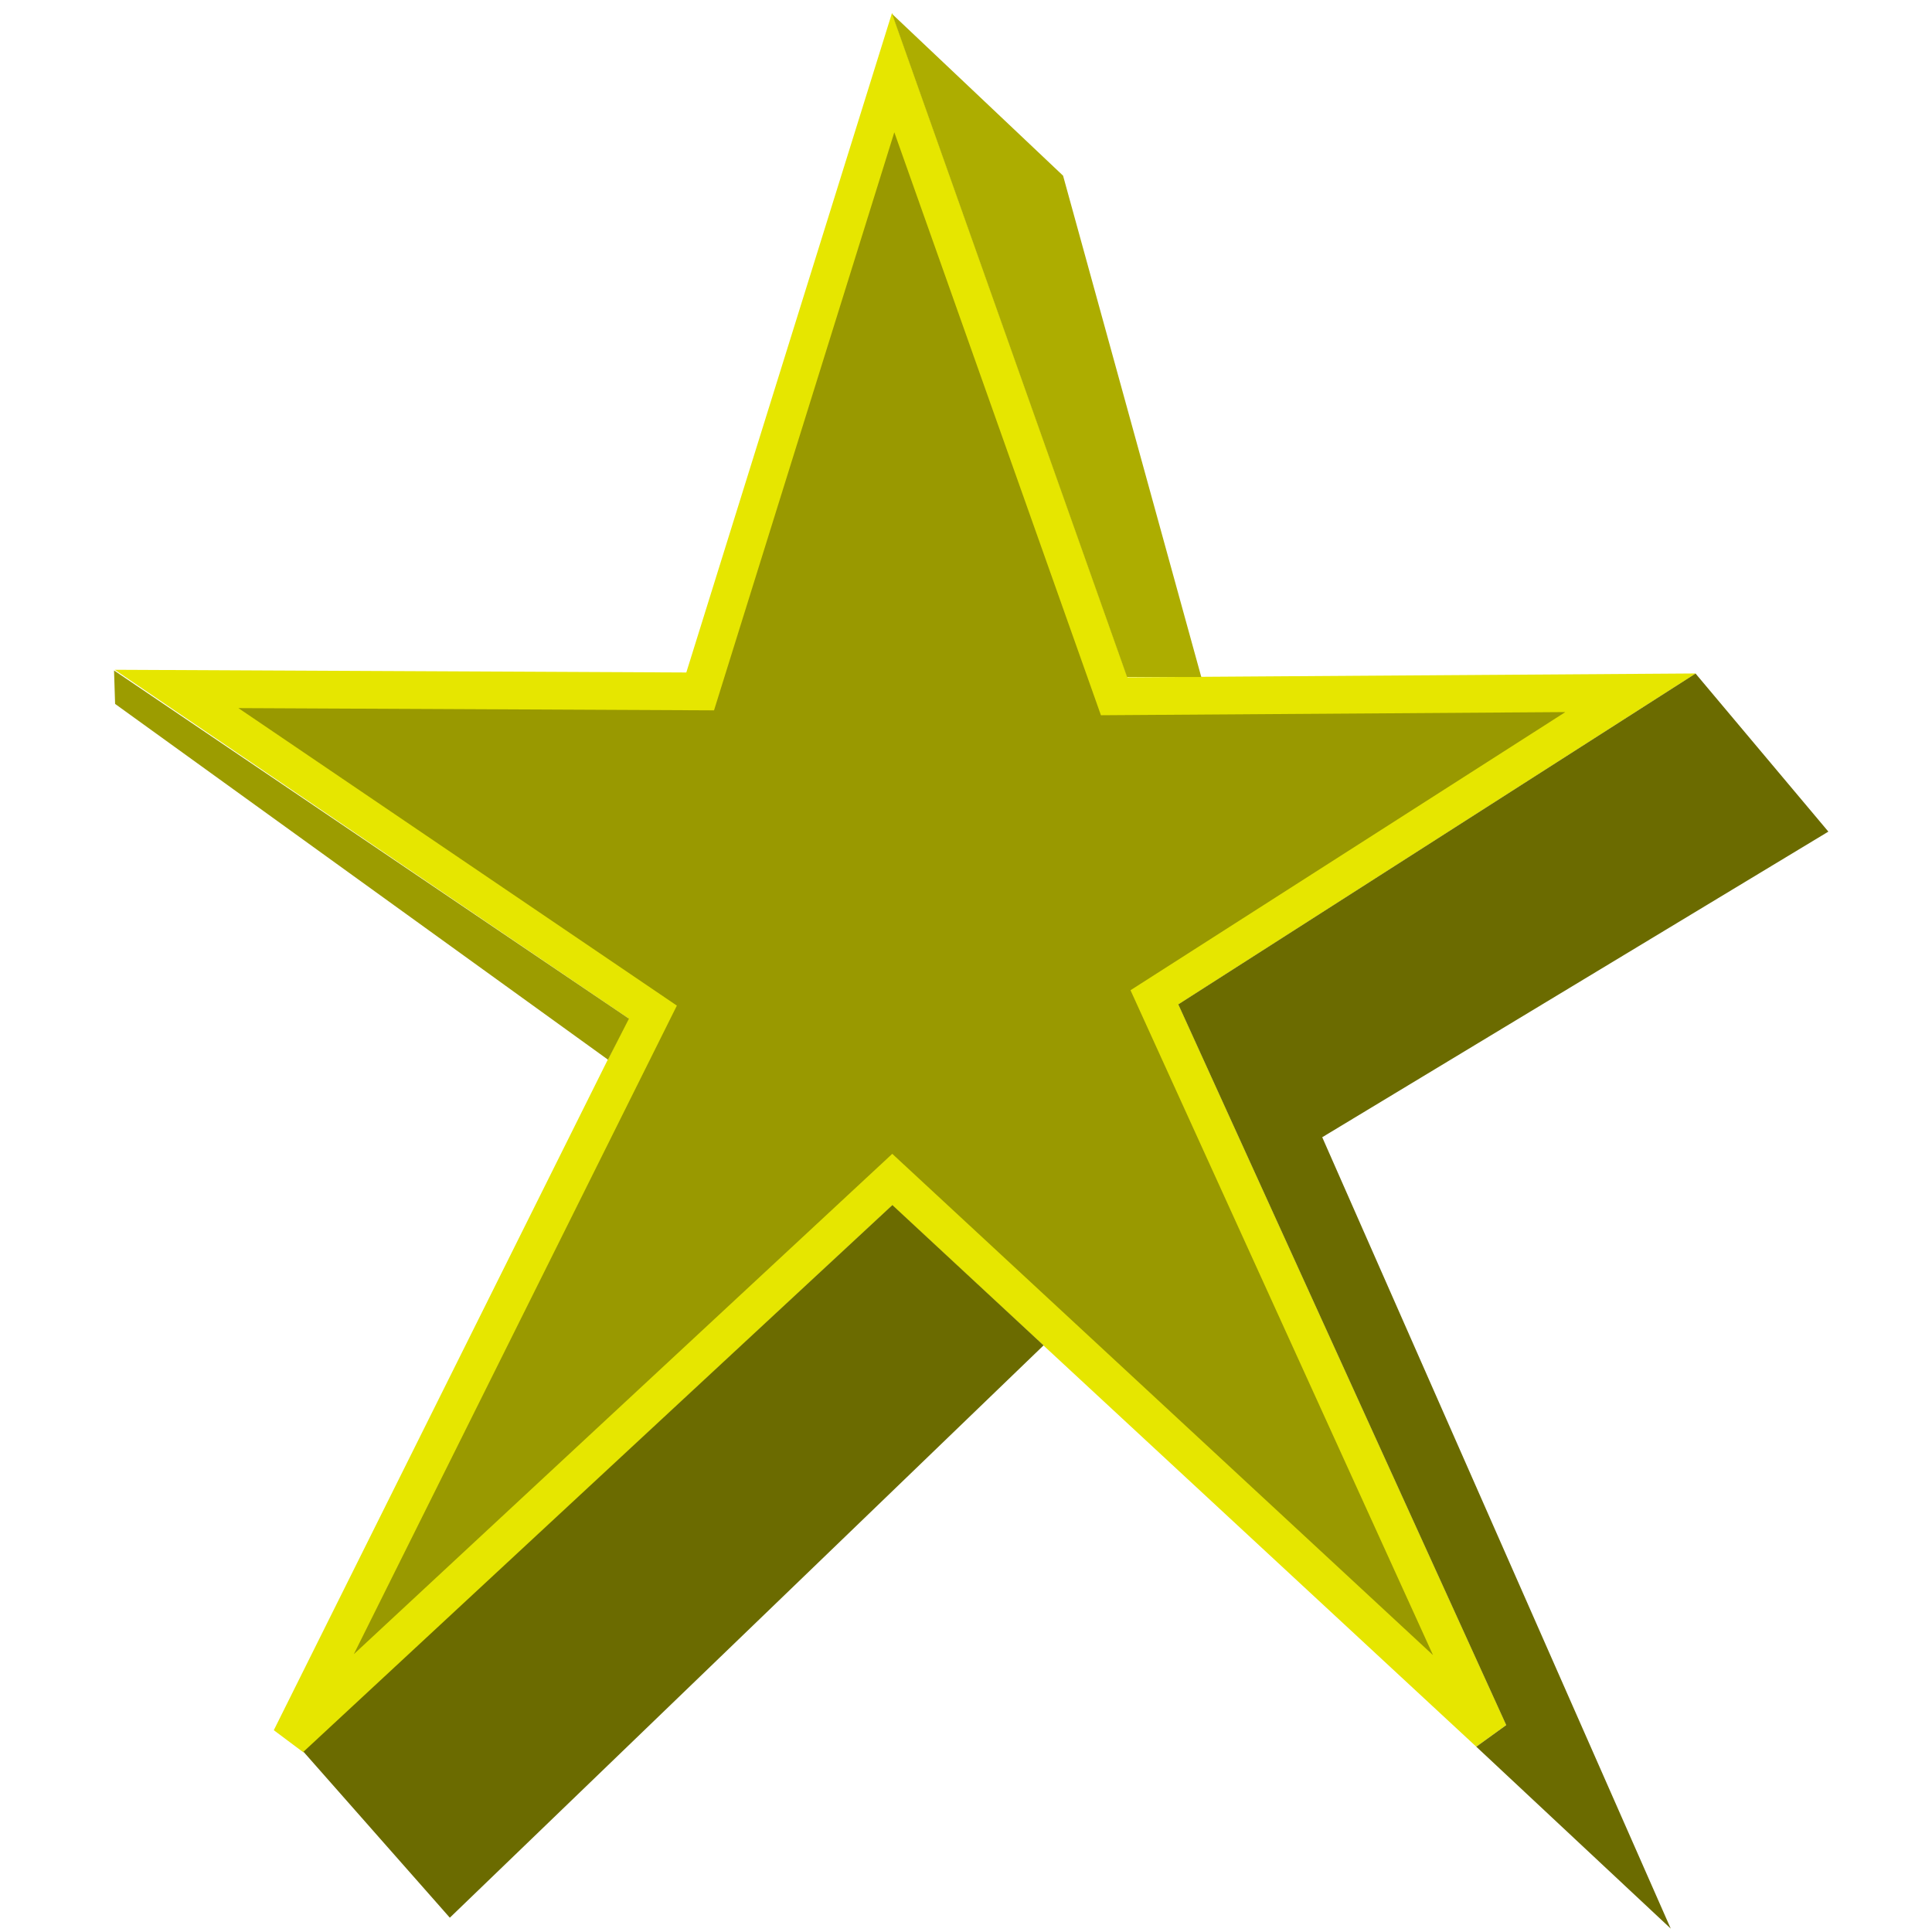
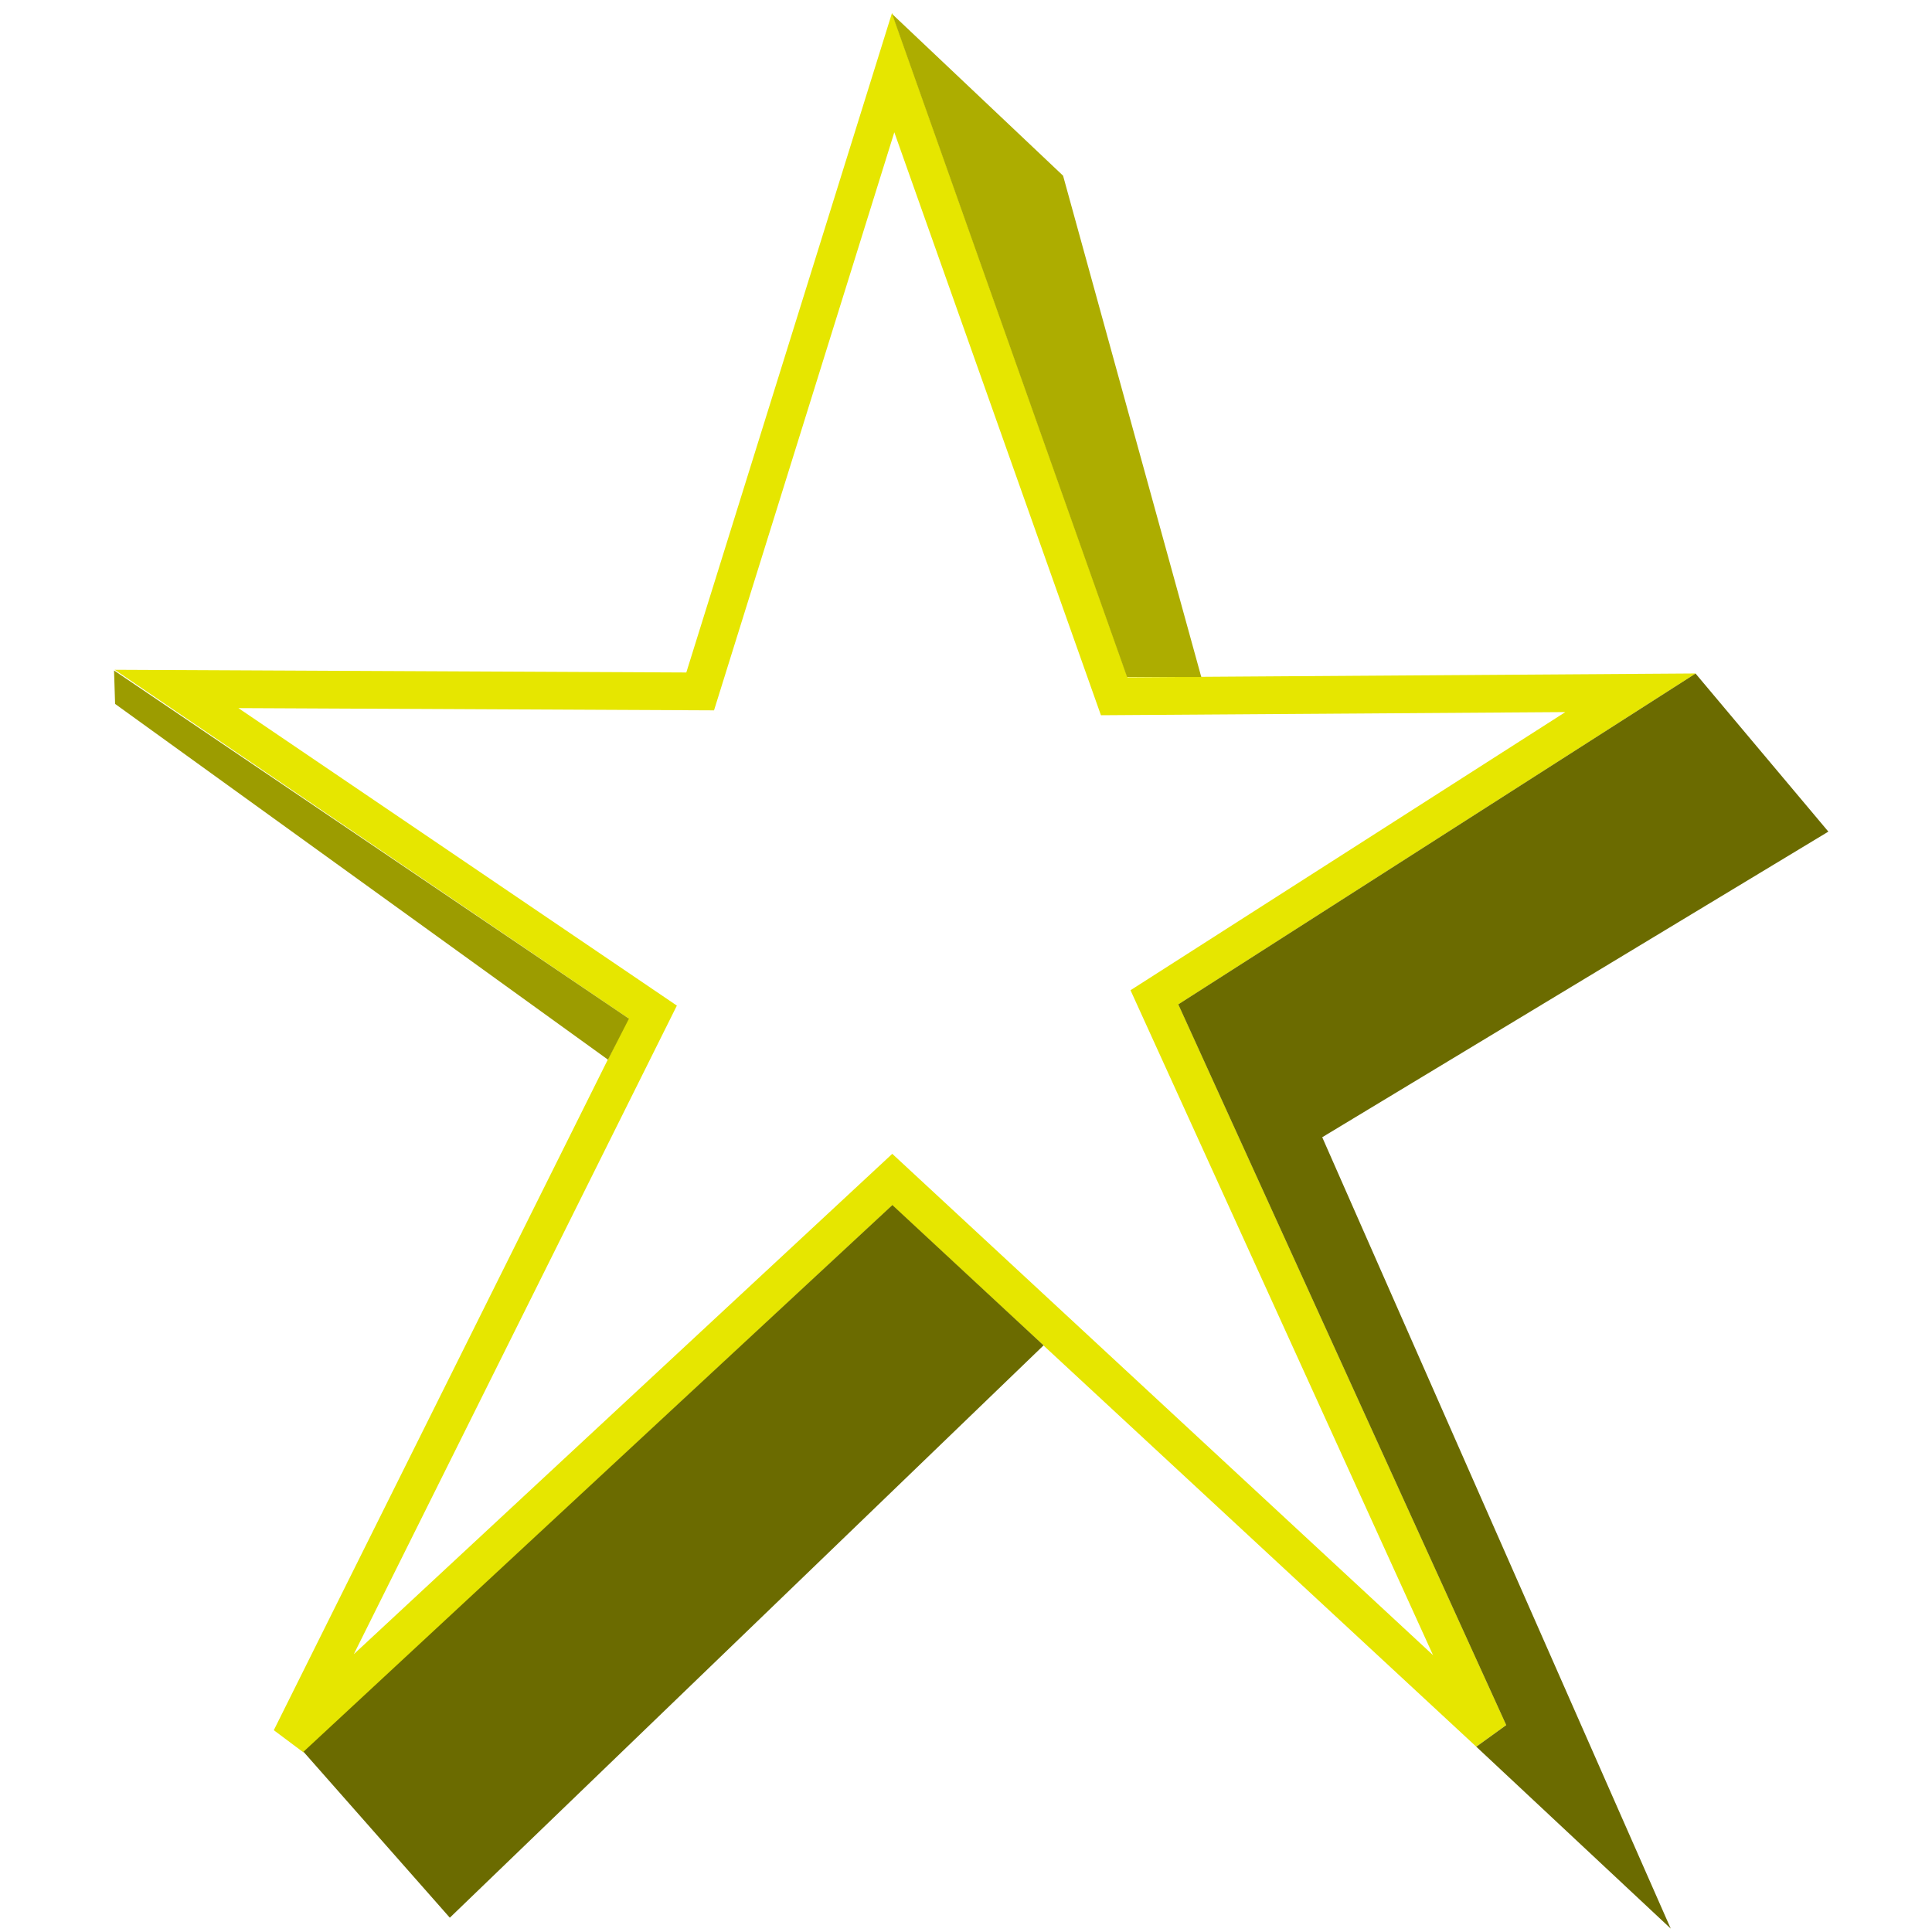
<svg xmlns="http://www.w3.org/2000/svg" width="512" height="512" version="1.1" viewBox="0 0 512 512">
-   <path d="m236.7 19.233-51.147 164-138.76-0.656 126.16 85.601-95.919 192.57 159.43-148.15 158.17 146.63-88.691-194.93 126.17-80.706-136.83 0.929z" fill="#990" stroke="#e6e600" stroke-width="10" />
+   <path d="m236.7 19.233-51.147 164-138.76-0.656 126.16 85.601-95.919 192.57 159.43-148.15 158.17 146.63-88.691-194.93 126.17-80.706-136.83 0.929z" fill="none" stroke="#e6e600" stroke-width="10" />
  <path d="m312.26 266.17 86.908 191-7.936 5.725 51.532 48.203-92.359-209.72 134.13-80.99-35.193-41.889z" fill="#6b6b00" />
  <path d="m236.49 319.35 40.069 37.19-157.35 151.67-38.783-43.981z" fill="#6b6b00" />
  <path d="m30.22 177.68 0.283 8.864 130.62 94.282 5.557-10.868z" fill="#9c9c00" />
  <path d="m298.68 179.4-62.263-175.7 45.308 42.857 36.628 132.86z" fill="#adad00" />
</svg>
